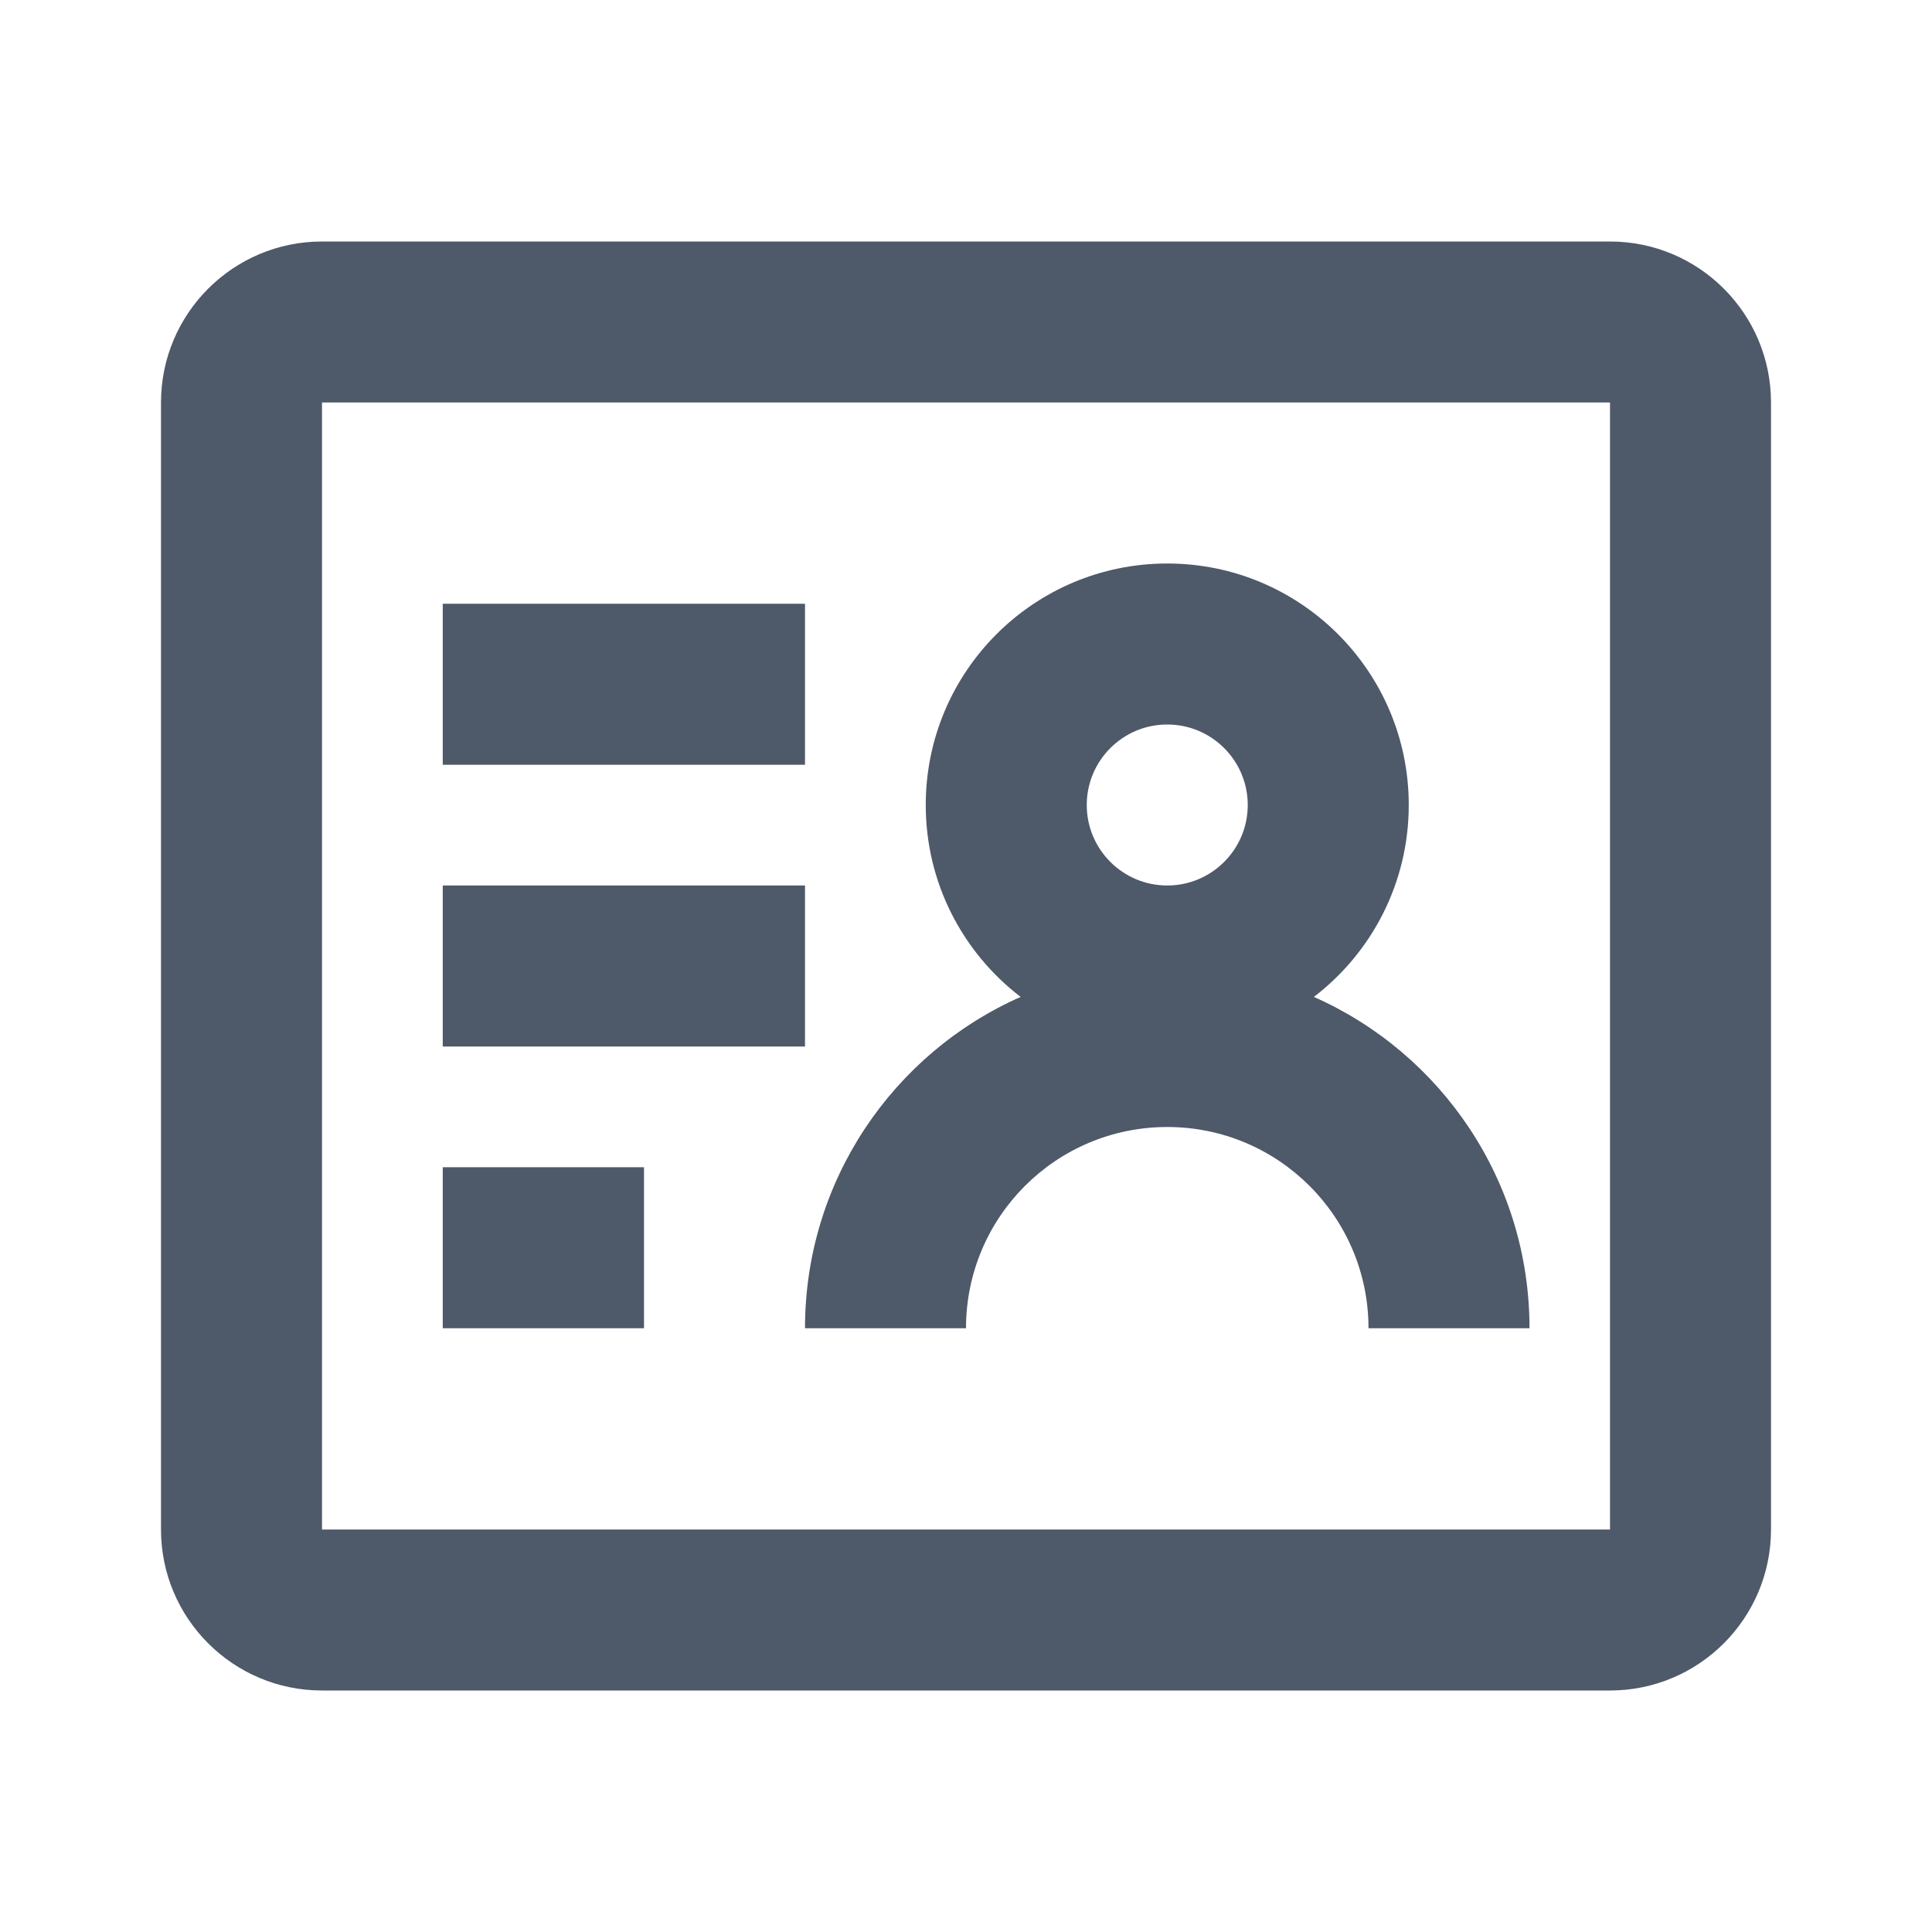
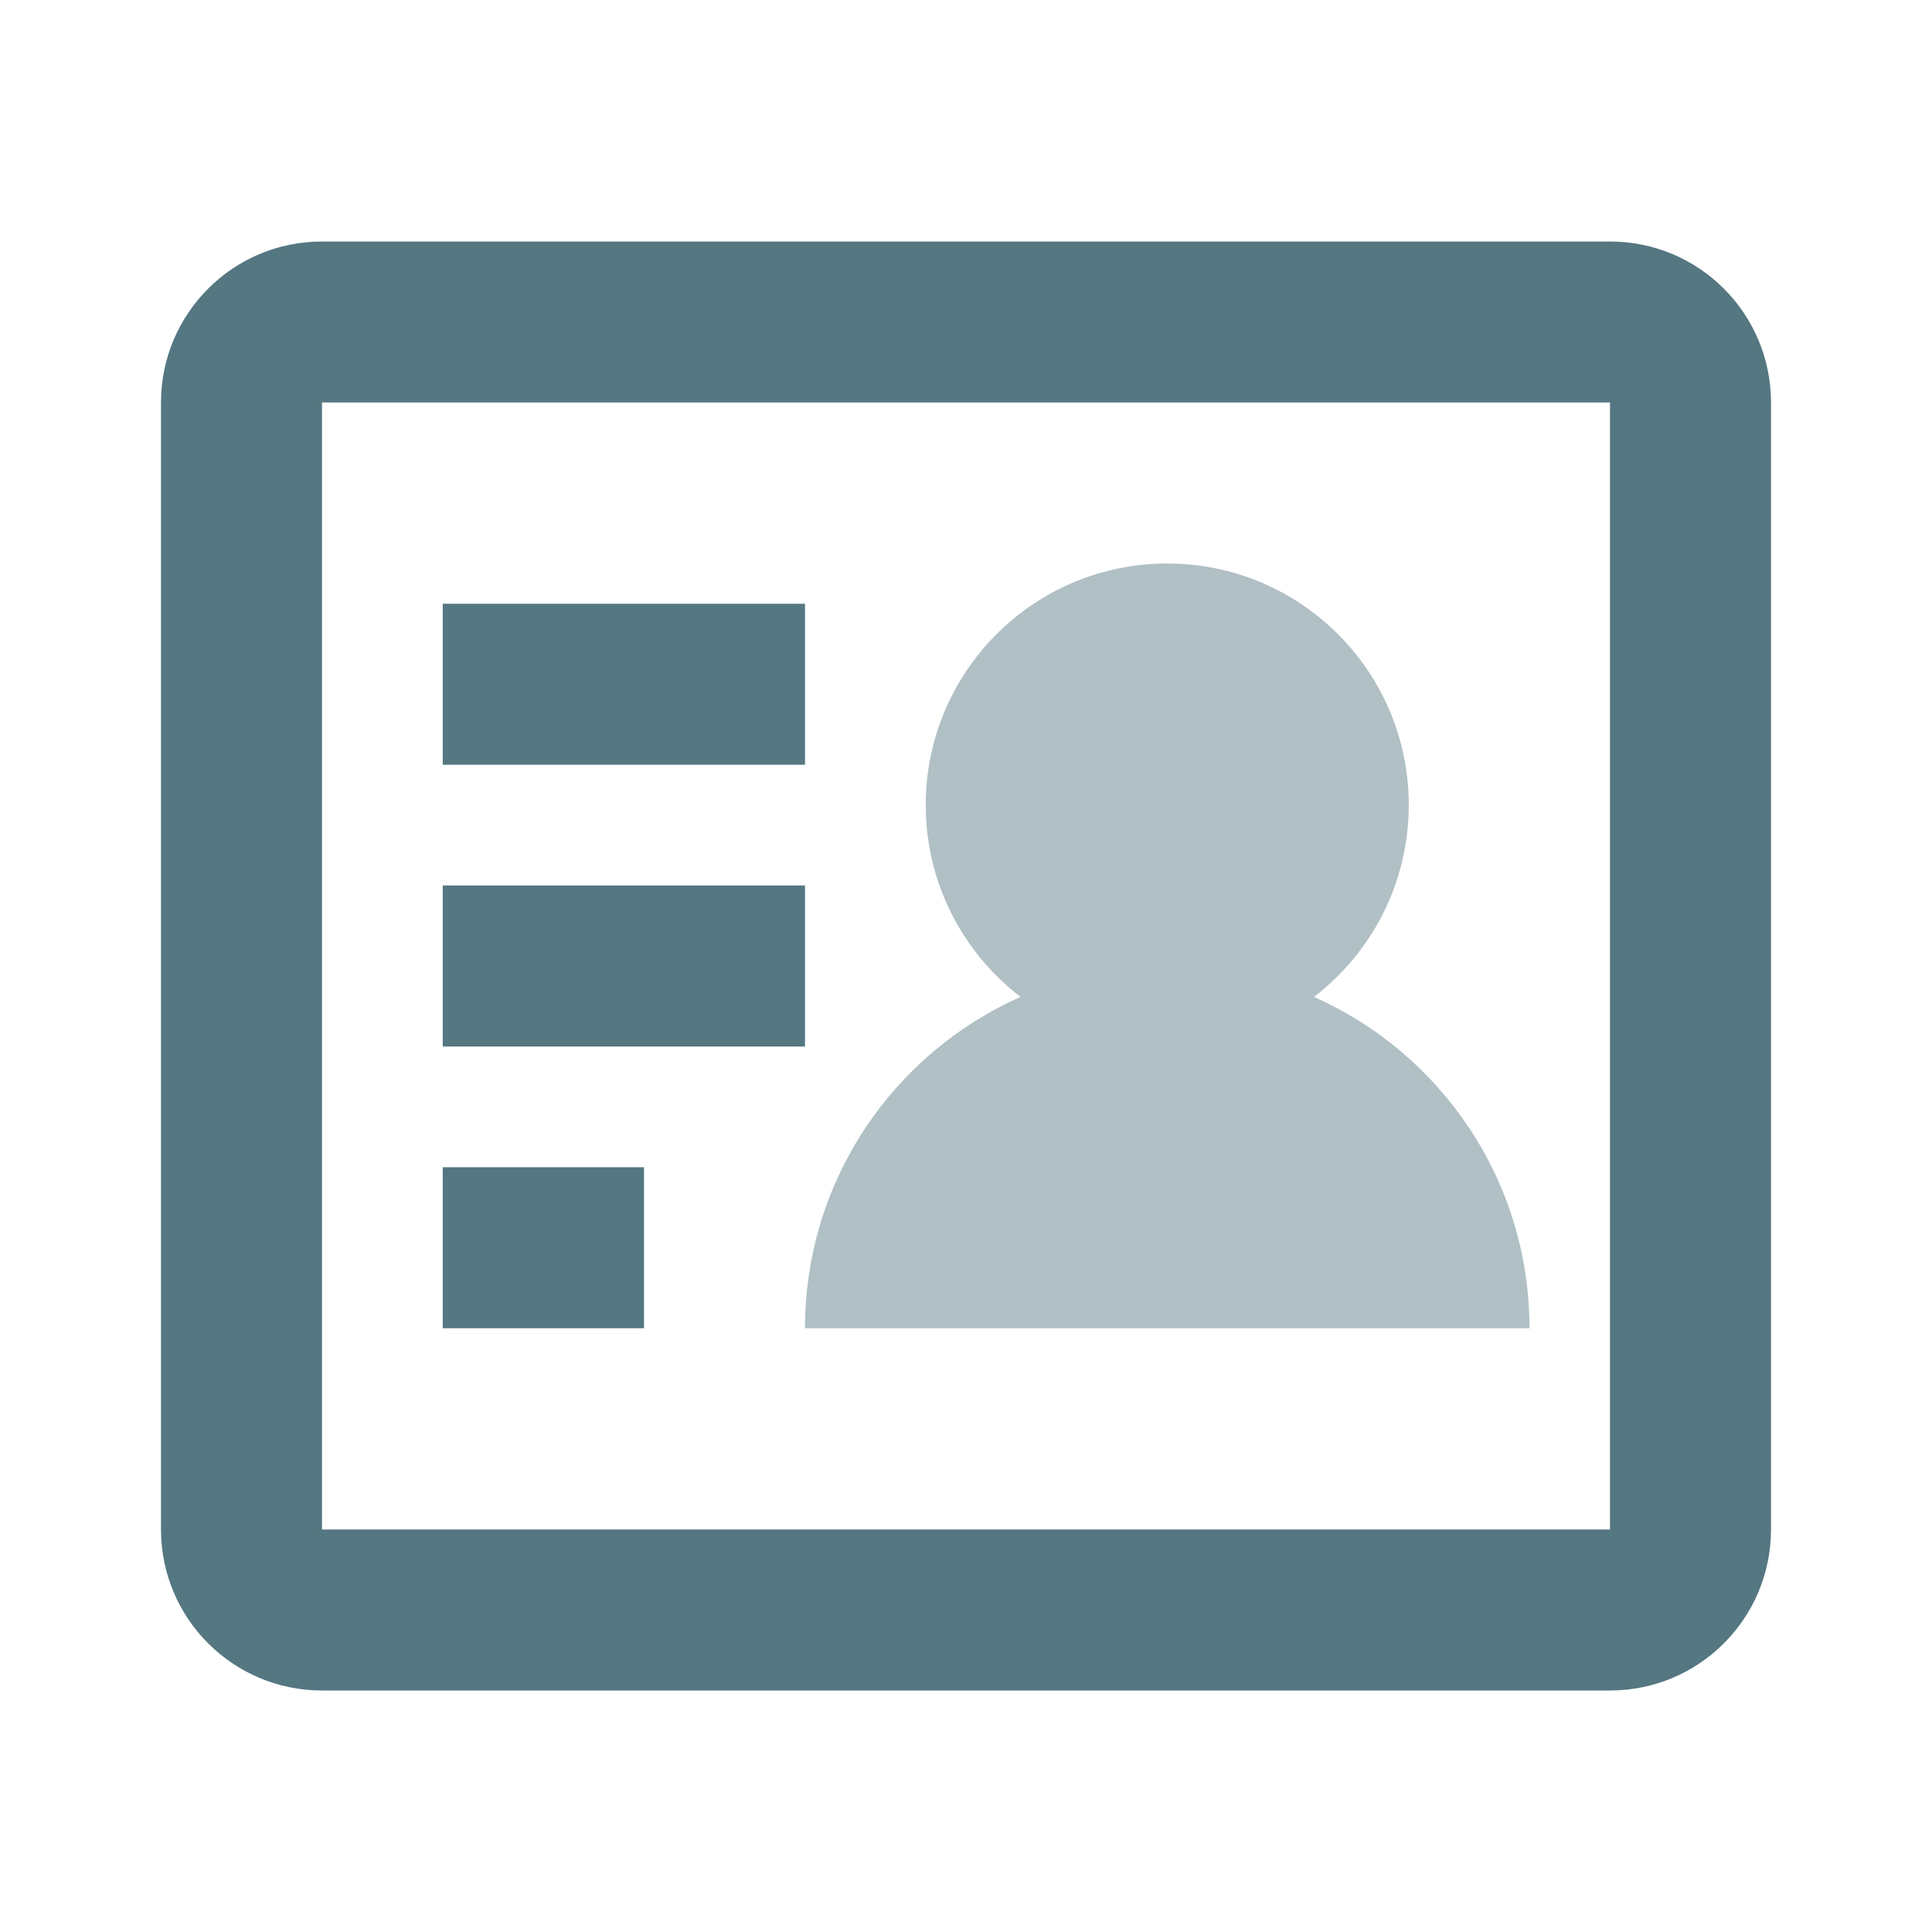
- <svg xmlns="http://www.w3.org/2000/svg" width="18" height="18" viewBox="0 0 18 18" fill="none">
-   <path fill-rule="evenodd" clip-rule="evenodd" d="M1.5 3.75C1.5 2.922 2.172 2.25 3 2.25H15C15.828 2.25 16.5 2.922 16.5 3.75V14.25C16.5 15.078 15.828 15.75 15 15.75H3C2.172 15.75 1.5 15.078 1.5 14.25V3.75ZM15 3.75L3 3.75V14.25H15V3.75ZM7.5 7.125H4.125V5.625H7.5V7.125ZM7.5 9.75H4.125V8.25H7.5V9.75ZM6 12.375H4.125V10.875H6V12.375ZM10.875 10.5C9.839 10.5 9 11.339 9 12.375H7.5C7.5 10.997 8.325 9.812 9.509 9.288C8.972 8.877 8.625 8.229 8.625 7.5C8.625 6.257 9.632 5.25 10.875 5.25C12.118 5.25 13.125 6.257 13.125 7.5C13.125 8.229 12.778 8.877 12.241 9.288C13.425 9.812 14.25 10.997 14.25 12.375H12.75C12.75 11.339 11.911 10.5 10.875 10.5ZM10.125 7.5C10.125 7.086 10.461 6.75 10.875 6.75C11.289 6.75 11.625 7.086 11.625 7.5C11.625 7.914 11.289 8.25 10.875 8.25C10.461 8.25 10.125 7.914 10.125 7.5Z" fill="#4E5969" />
+ <svg xmlns="http://www.w3.org/2000/svg" width="24" height="24" viewBox="0 0 24 24" fill="none">
+   <path fill-rule="evenodd" clip-rule="evenodd" d="M2 5C2 3.895 2.895 3 4 3H20C21.105 3 22 3.895 22 5V19C22 20.105 21.105 21 20 21H4C2.895 21 2 20.105 2 19V5ZM20 5L4 5V19H20V5ZM10 9.5H5.5V7.5H10V9.5ZM10 13H5.5V11H10V13ZM8 16.5H5.5V14.5H8V16.5Z" fill="#547781" />
+   <path d="M12 16.5H10C10 14.663 11.101 13.083 12.678 12.384C11.962 11.836 11.5 10.972 11.5 10C11.5 8.343 12.843 7 14.5 7C16.157 7 17.5 8.343 17.5 10C17.5 10.972 17.038 11.836 16.322 12.384C17.899 13.083 19 14.663 19 16.5H17H12Z" fill="#B0C0C5" />
</svg>
